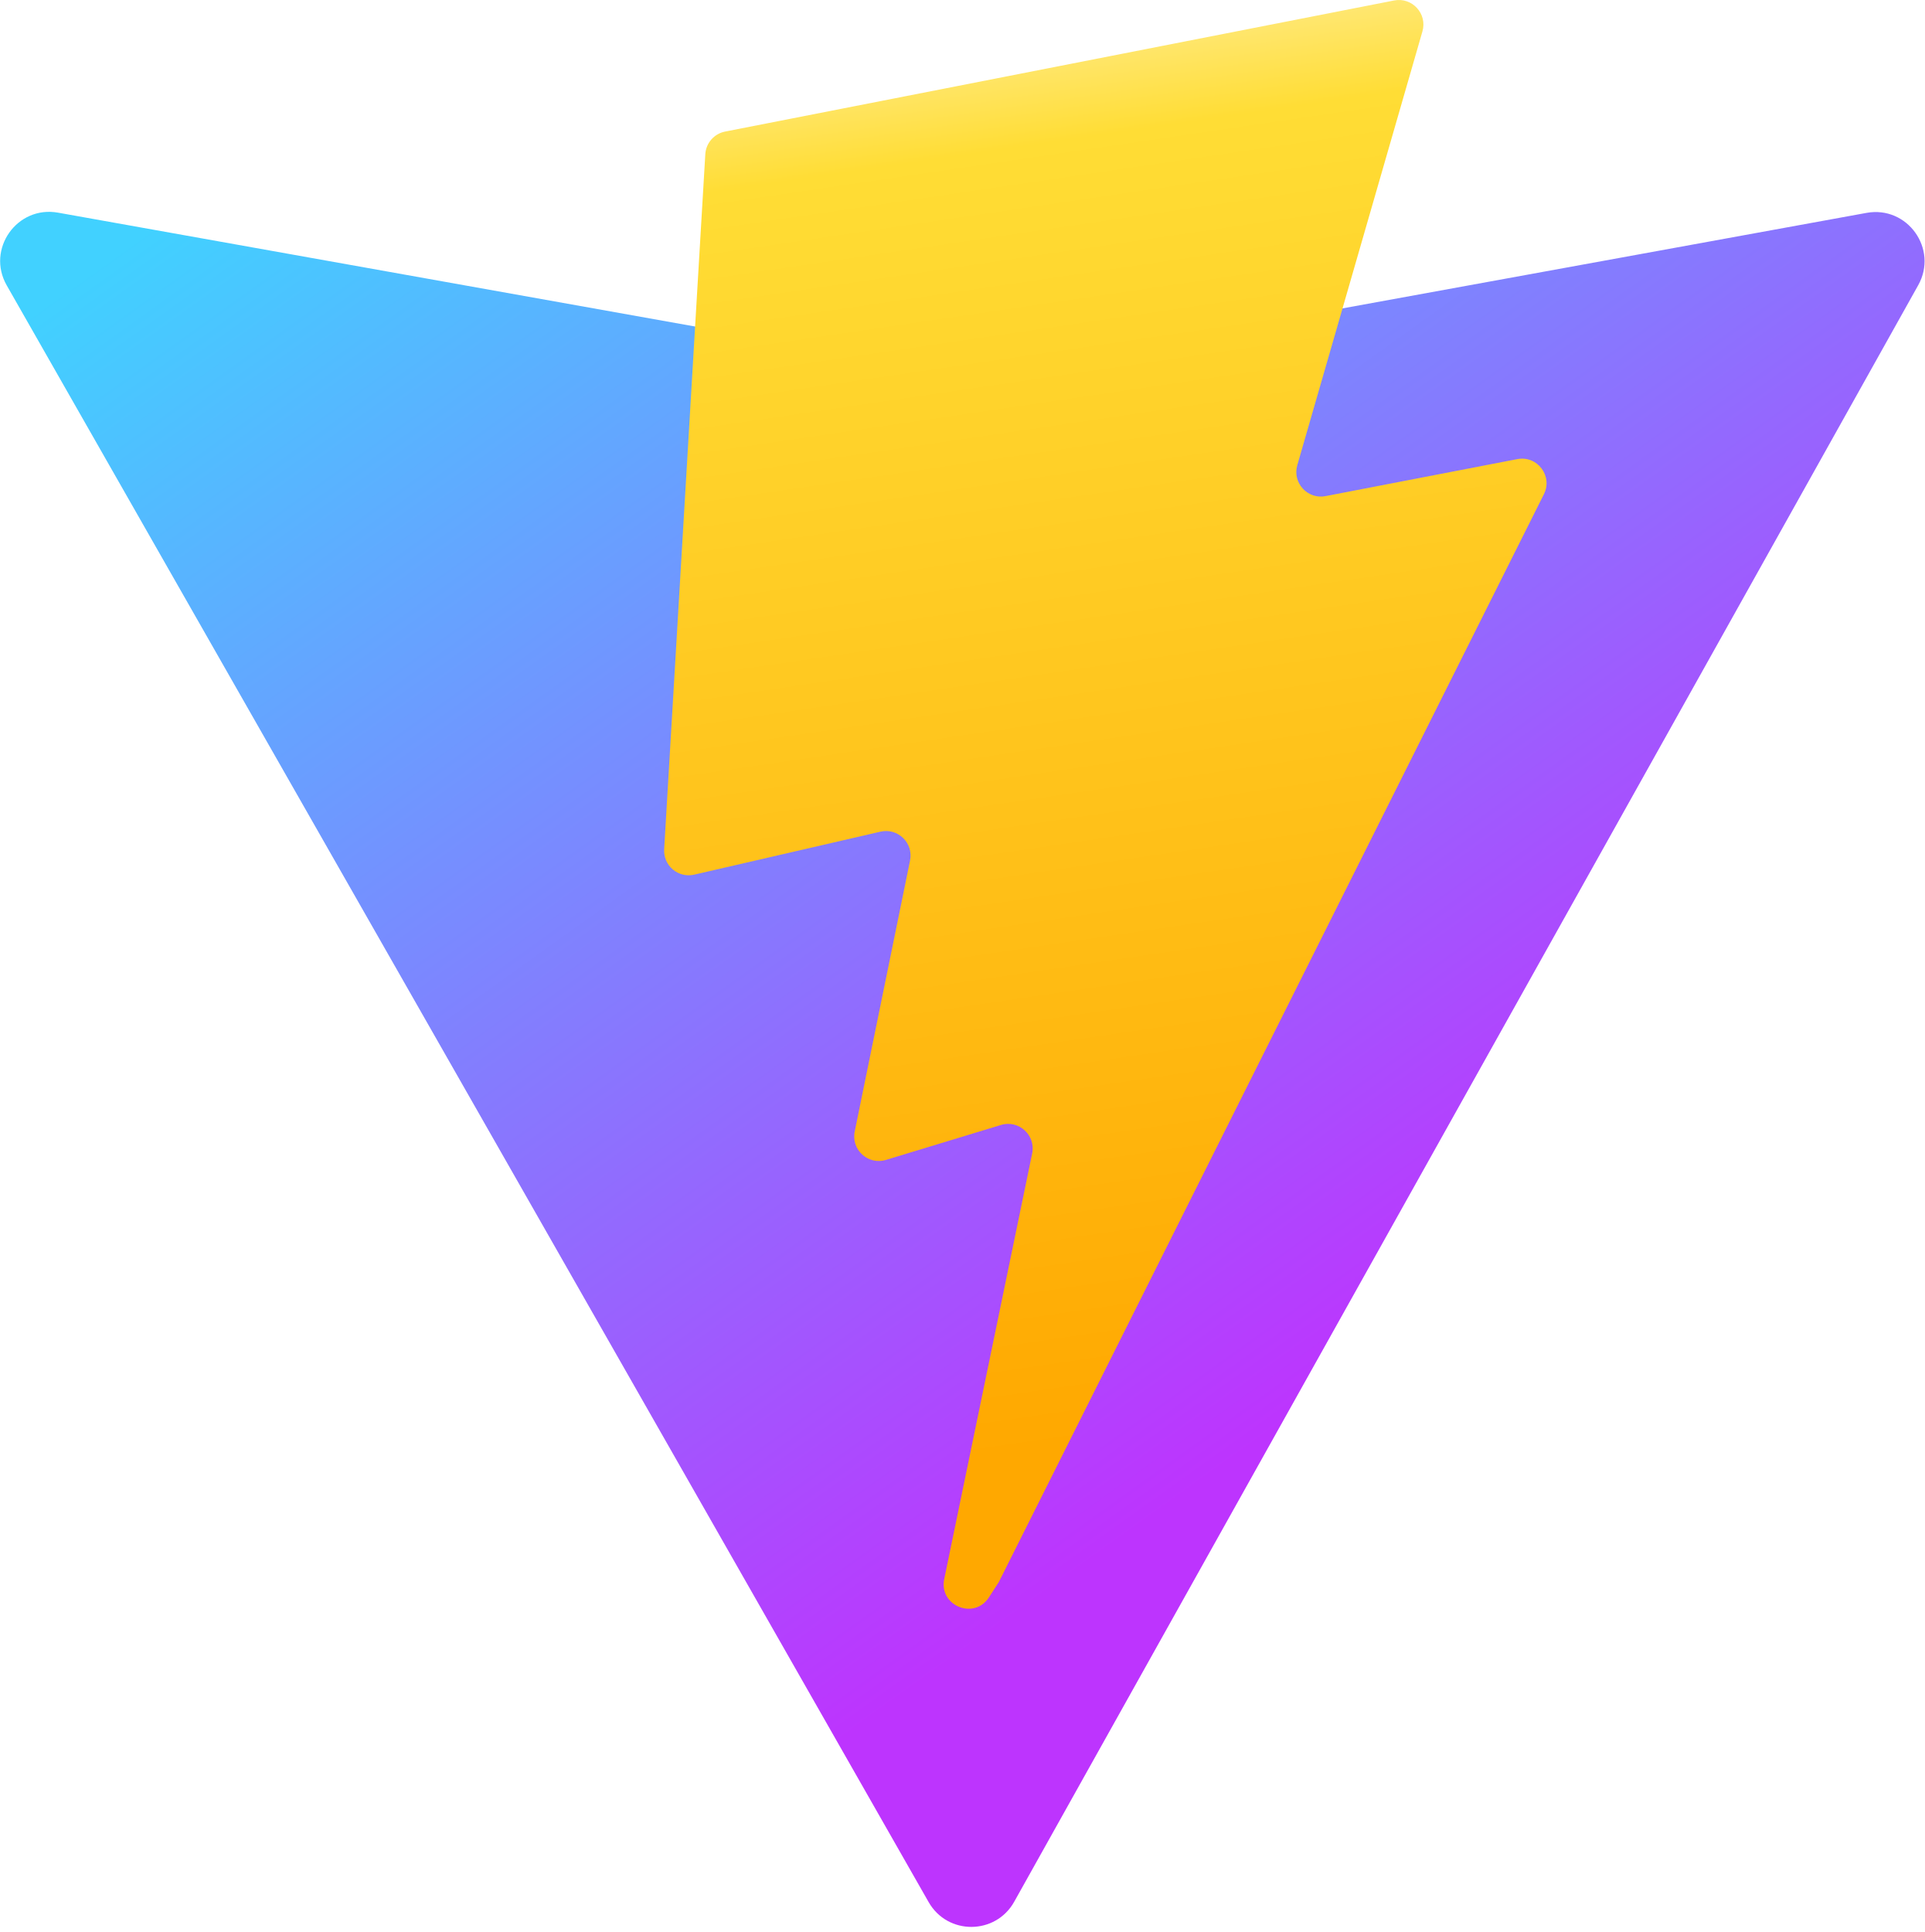
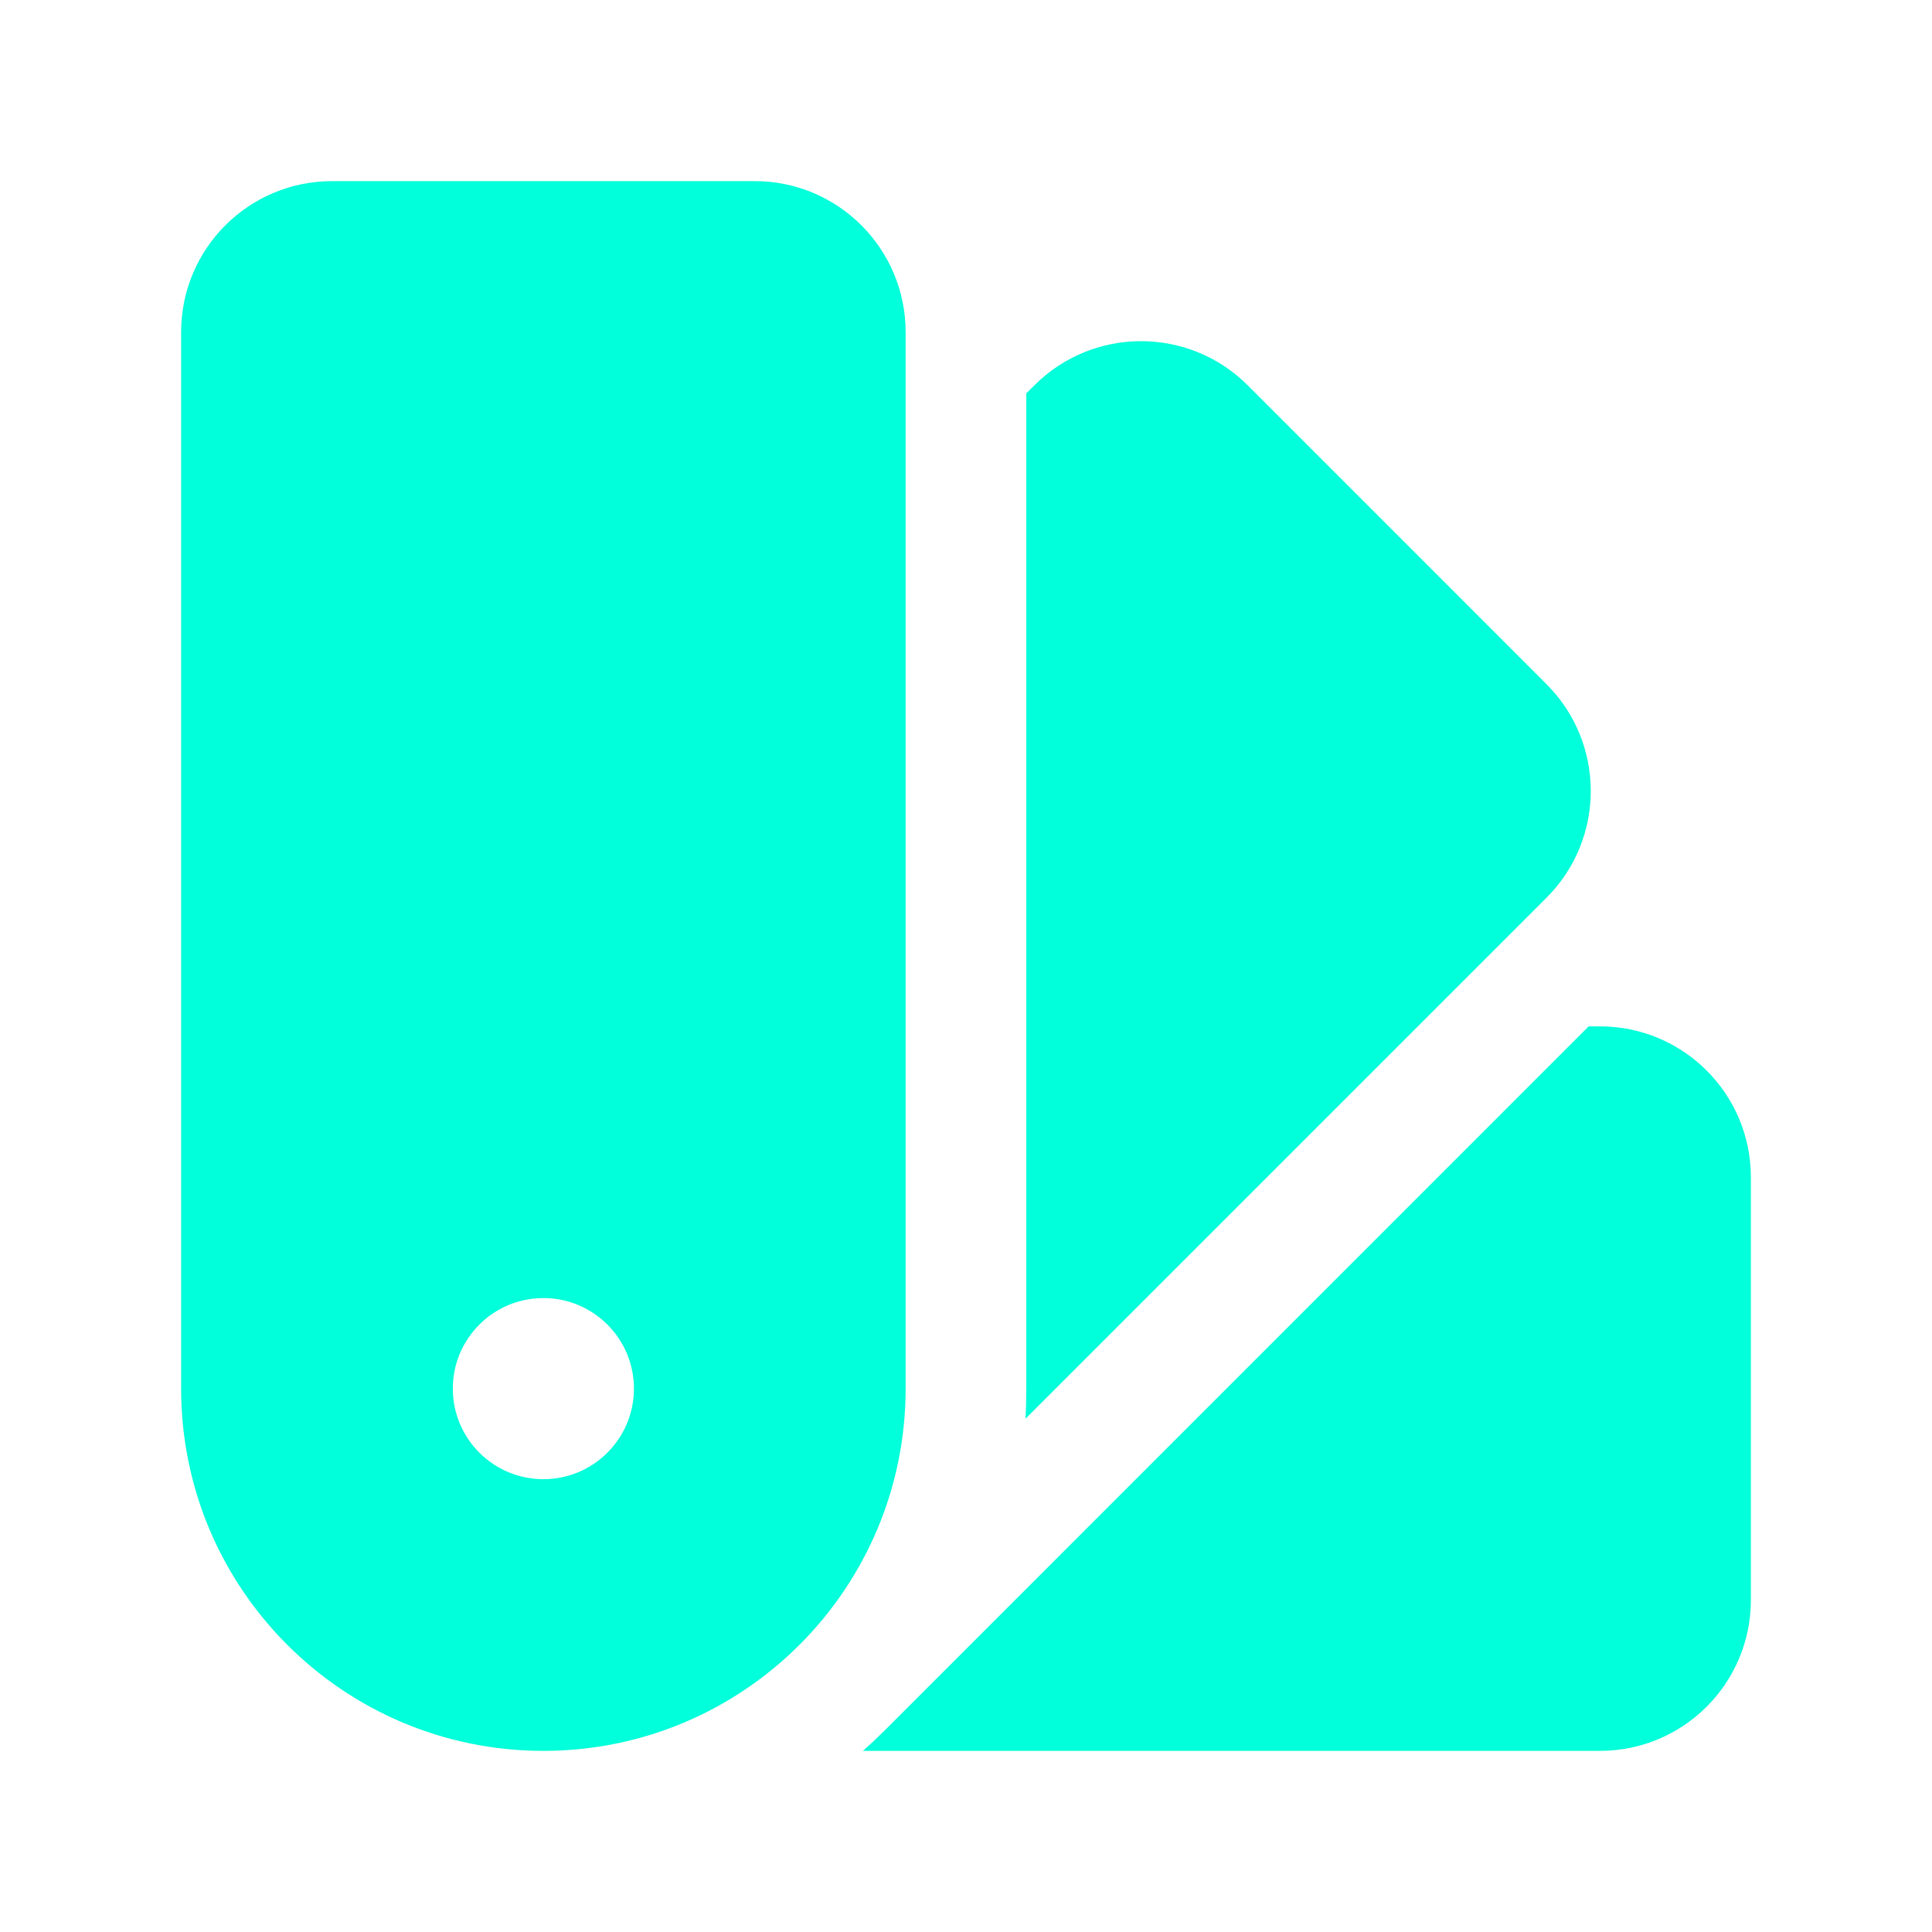
- <svg xmlns="http://www.w3.org/2000/svg" aria-hidden="true" role="img" class="iconify iconify--logos" width="31.88" height="32" preserveAspectRatio="xMidYMid meet" viewBox="0 0 256 257">
-   <defs>
-     <linearGradient id="IconifyId1813088fe1fbc01fb466" x1="-.828%" x2="57.636%" y1="7.652%" y2="78.411%">
-       <stop offset="0%" stop-color="#41D1FF" />
-       <stop offset="100%" stop-color="#BD34FE" />
-     </linearGradient>
-     <linearGradient id="IconifyId1813088fe1fbc01fb467" x1="43.376%" x2="50.316%" y1="2.242%" y2="89.03%">
-       <stop offset="0%" stop-color="#FFEA83" />
-       <stop offset="8.333%" stop-color="#FFDD35" />
-       <stop offset="100%" stop-color="#FFA800" />
-     </linearGradient>
-   </defs>
-   <path fill="url(#IconifyId1813088fe1fbc01fb466)" d="M255.153 37.938L134.897 252.976c-2.483 4.44-8.862 4.466-11.382.048L.875 37.958c-2.746-4.814 1.371-10.646 6.827-9.67l120.385 21.517a6.537 6.537 0 0 0 2.322-.004l117.867-21.483c5.438-.991 9.574 4.796 6.877 9.62Z" />
-   <path fill="url(#IconifyId1813088fe1fbc01fb467)" d="M185.432.063L96.44 17.501a3.268 3.268 0 0 0-2.634 3.014l-5.474 92.456a3.268 3.268 0 0 0 3.997 3.378l24.777-5.718c2.318-.535 4.413 1.507 3.936 3.838l-7.361 36.047c-.495 2.426 1.782 4.5 4.151 3.78l15.304-4.649c2.372-.72 4.652 1.36 4.15 3.788l-11.698 56.621c-.732 3.542 3.979 5.473 5.943 2.437l1.313-2.028l72.516-144.72c1.215-2.423-.88-5.186-3.54-4.672l-25.505 4.922c-2.396.462-4.435-1.77-3.759-4.114l16.646-57.705c.677-2.35-1.37-4.583-3.769-4.113Z" />
+ <svg xmlns="http://www.w3.org/2000/svg" viewBox="0 0 24 24" fill="#00ffda" class="size-6">
+   <path fill-rule="evenodd" d="M2.25 4.125c0-1.036.84-1.875 1.875-1.875h5.25c1.036 0 1.875.84 1.875 1.875V17.25a4.5 4.5 0 1 1-9 0V4.125Zm4.5 14.25a1.125 1.125 0 1 0 0-2.25 1.125 1.125 0 0 0 0 2.25Z" clip-rule="evenodd" />
+   <path d="M10.719 21.75h9.156c1.036 0 1.875-.84 1.875-1.875v-5.25c0-1.036-.84-1.875-1.875-1.875h-.14l-8.742 8.743c-.09.089-.18.175-.274.257ZM12.738 17.625l6.474-6.474a1.875 1.875 0 0 0 0-2.651L15.5 4.787a1.875 1.875 0 0 0-2.651 0l-.1.099V17.25c0 .126-.003.251-.01.375Z" />
</svg>
